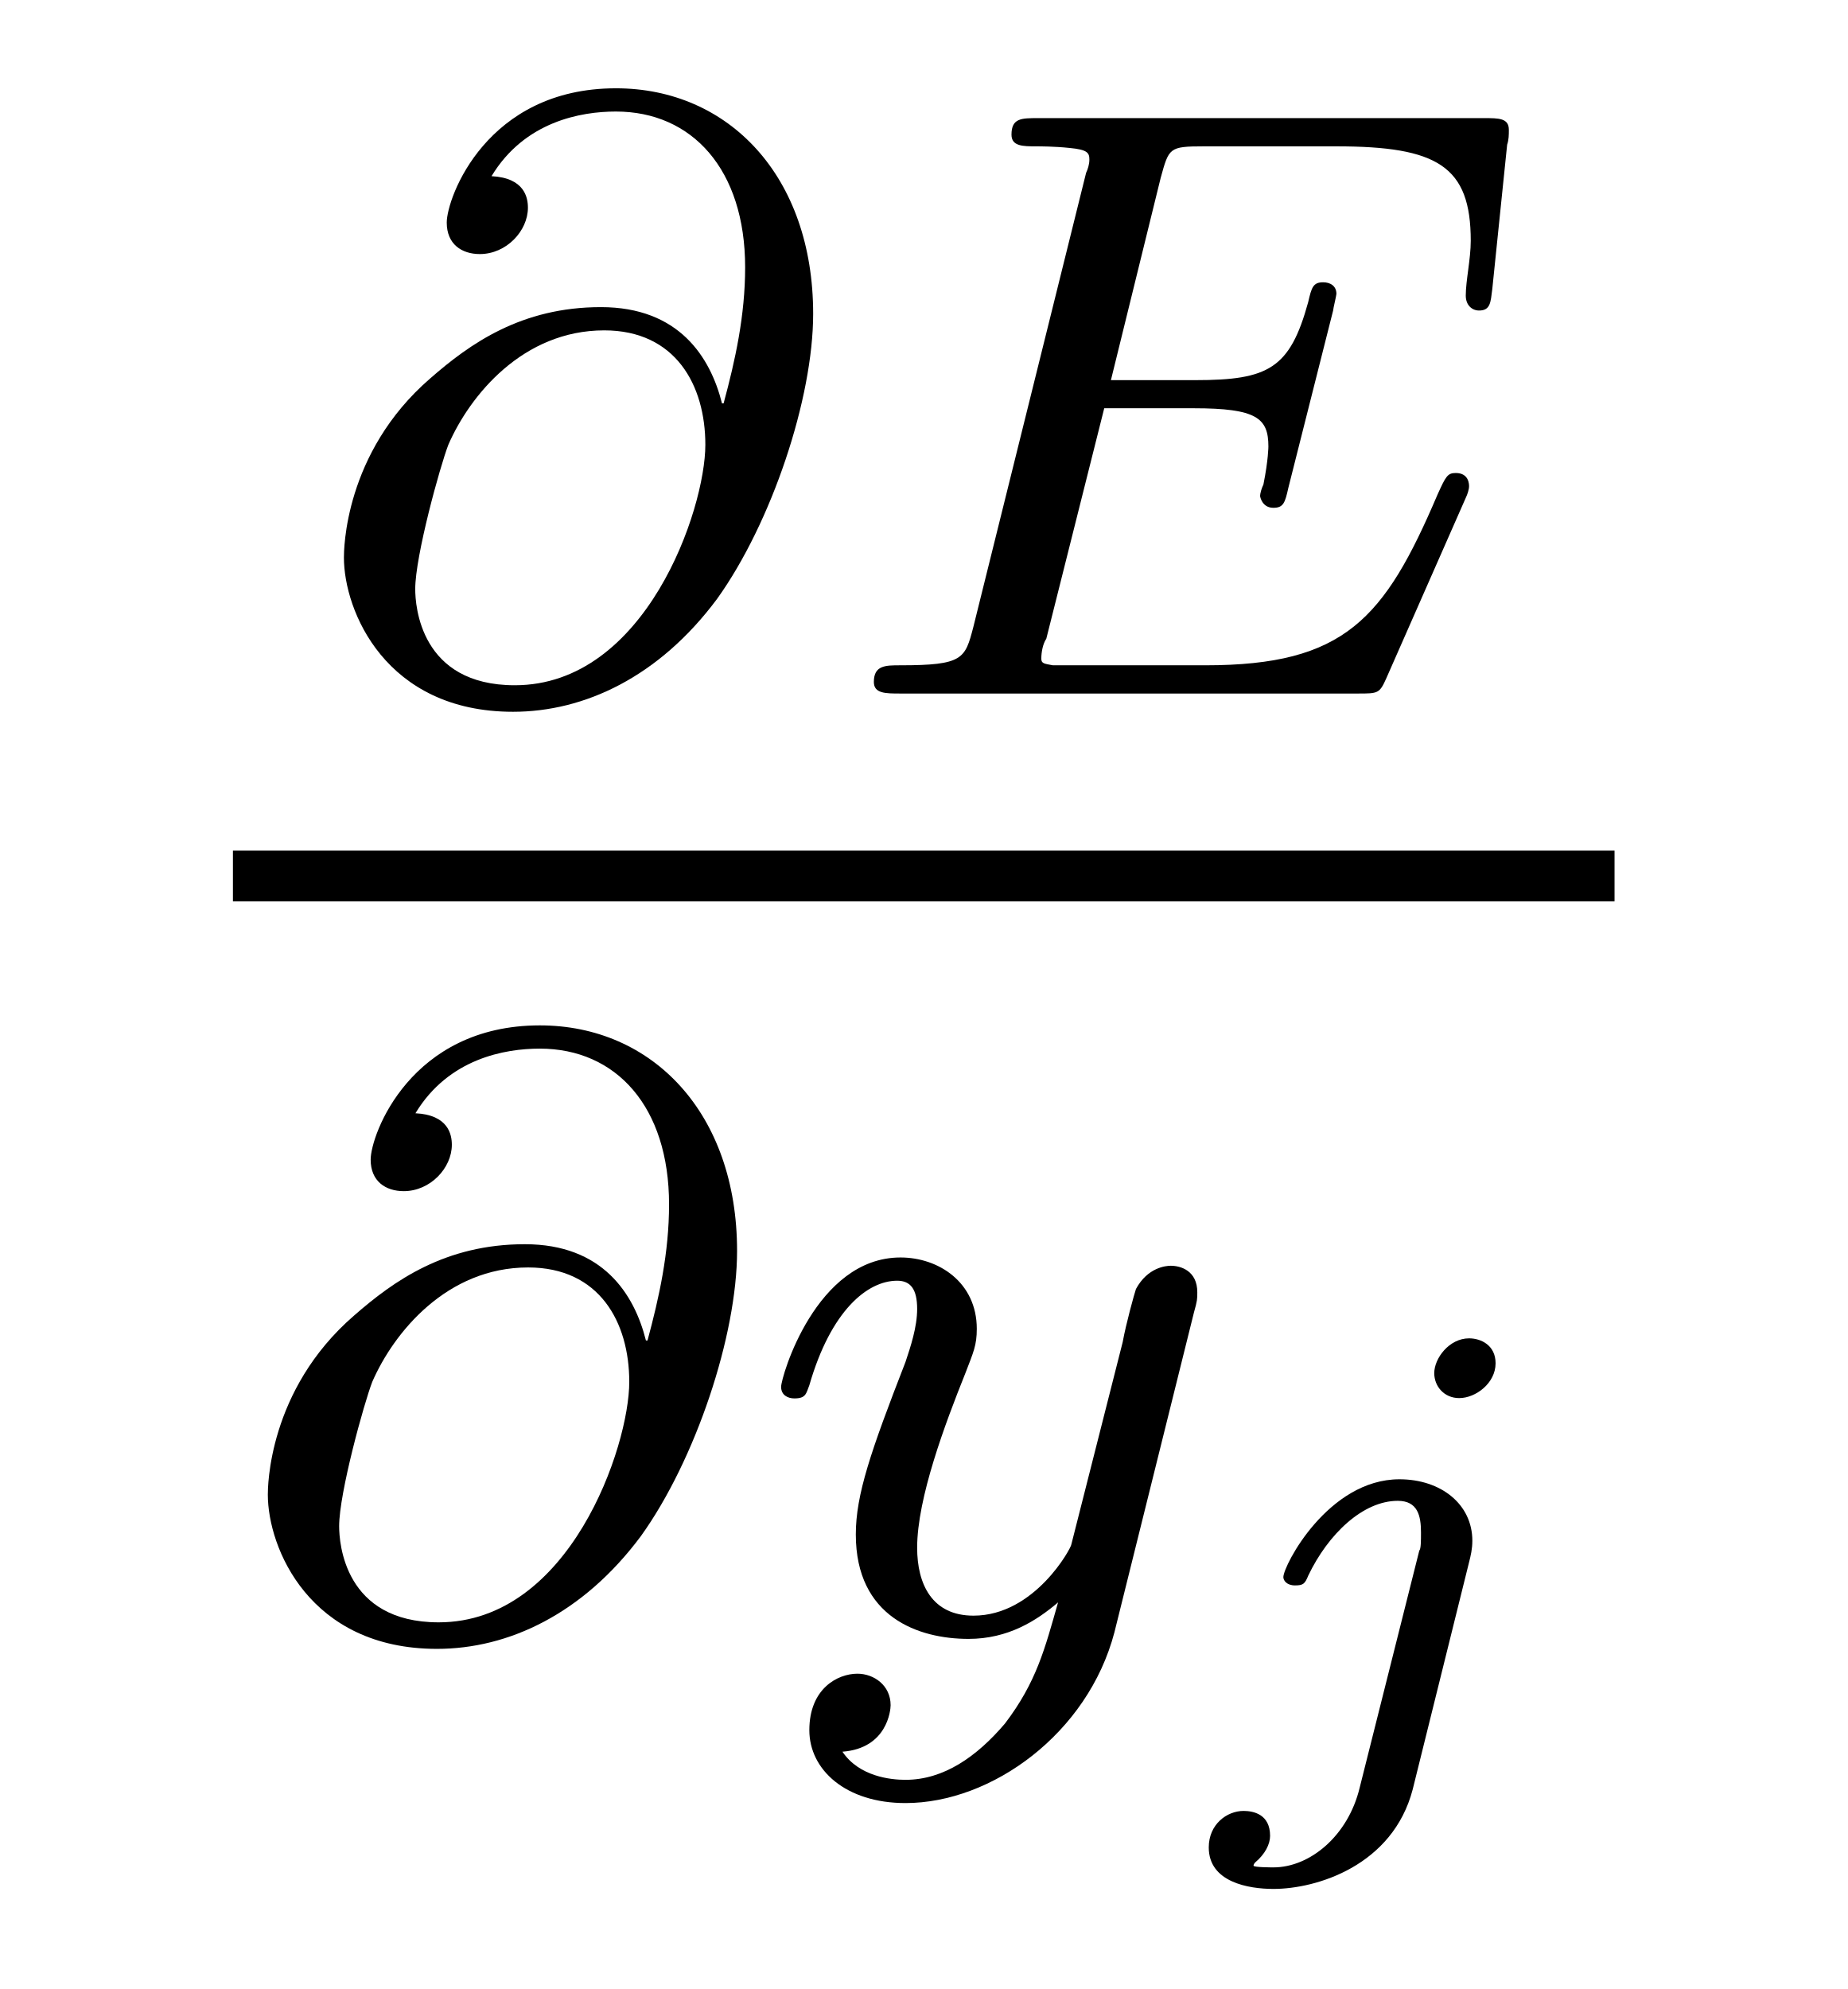
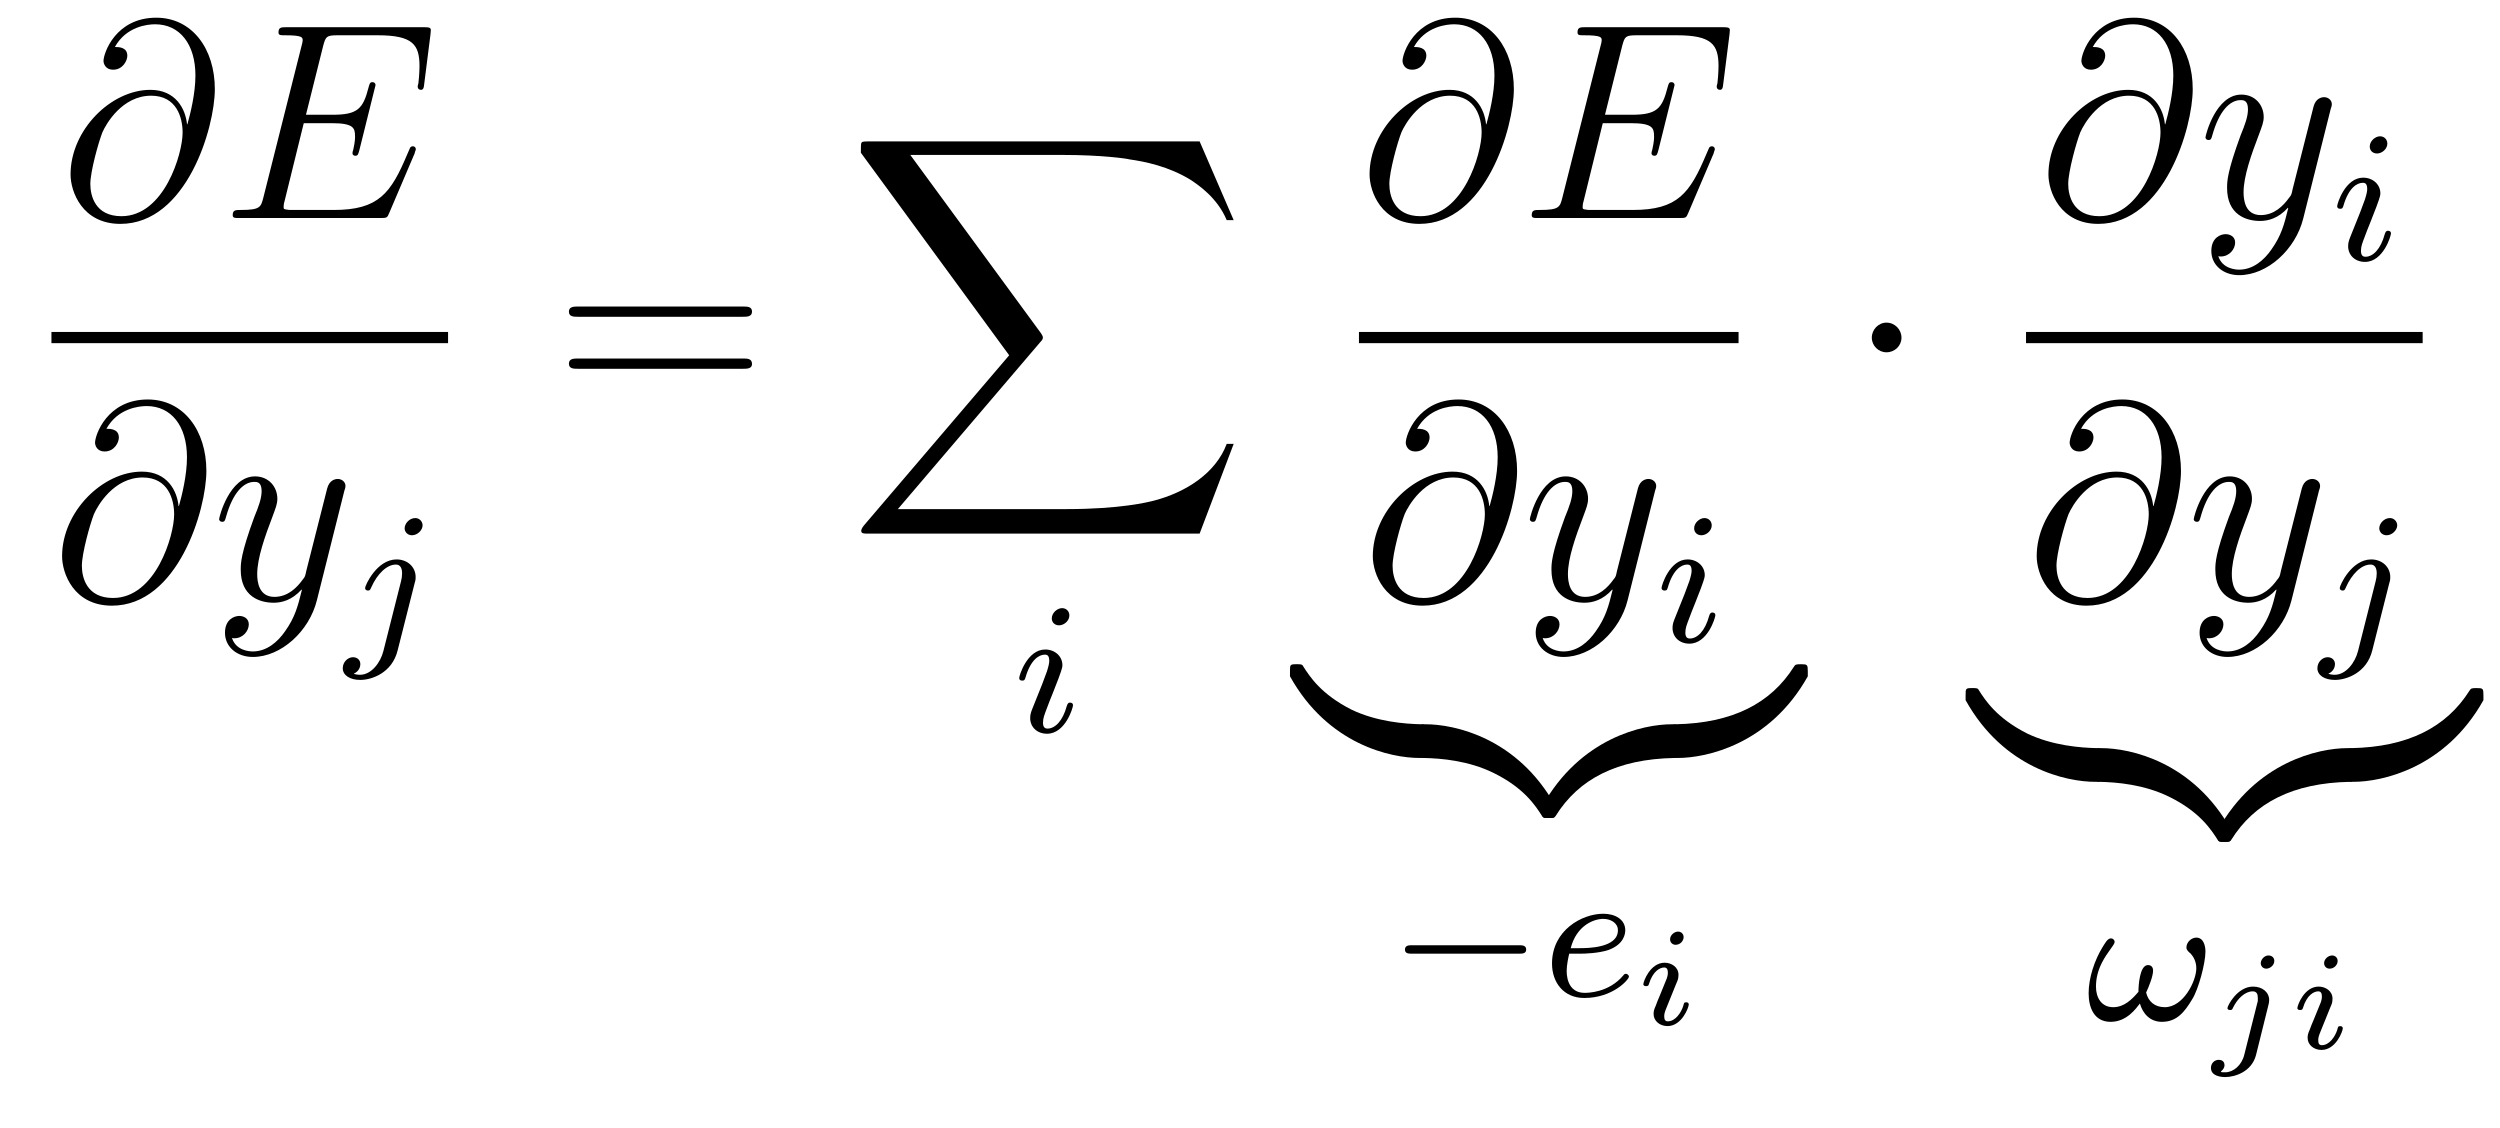
- <svg xmlns="http://www.w3.org/2000/svg" xmlns:xlink="http://www.w3.org/1999/xlink" viewBox="0 0 17.411 18.742" version="1.2">
+ <svg xmlns="http://www.w3.org/2000/svg" xmlns:xlink="http://www.w3.org/1999/xlink" viewBox="0 0 106.663 48.092" version="1.2">
  <defs>
    <g>
      <symbol overflow="visible" id="glyph0-0">
        <path style="stroke:none;" d="" />
      </symbol>
      <symbol overflow="visible" id="glyph0-1">
-         <path style="stroke:none;" d="M 3.891 -2.734 C 3.781 -3.172 3.484 -3.641 2.75 -3.641 C 2 -3.641 1.516 -3.297 1.141 -2.969 C 0.328 -2.266 0.328 -1.344 0.328 -1.281 C 0.328 -0.781 0.719 0.172 1.922 0.172 C 2.594 0.172 3.297 -0.156 3.844 -0.891 C 4.359 -1.609 4.75 -2.781 4.75 -3.578 C 4.75 -4.875 3.953 -5.703 2.891 -5.703 C 1.672 -5.703 1.297 -4.672 1.297 -4.438 C 1.297 -4.234 1.438 -4.141 1.609 -4.141 C 1.859 -4.141 2.062 -4.359 2.062 -4.578 C 2.062 -4.672 2.031 -4.859 1.719 -4.875 C 2.031 -5.391 2.562 -5.484 2.891 -5.484 C 3.609 -5.484 4.109 -4.938 4.109 -4.016 C 4.109 -3.562 4.016 -3.141 3.906 -2.734 Z M 1.938 -0.078 C 1.047 -0.078 1 -0.828 1 -0.984 C 1 -1.297 1.234 -2.141 1.312 -2.344 C 1.516 -2.812 2.016 -3.422 2.781 -3.422 C 3.453 -3.422 3.734 -2.906 3.734 -2.344 C 3.734 -1.734 3.172 -0.078 1.938 -0.078 Z M 1.938 -0.078 " />
+         <path style="stroke:none;" d="M 5.422 -4 C 5.359 -4.656 4.938 -5.469 3.859 -5.469 C 2.172 -5.469 0.453 -3.75 0.453 -1.859 C 0.453 -1.125 0.953 0.25 2.578 0.25 C 5.406 0.25 6.609 -3.859 6.609 -5.5 C 6.609 -7.219 5.641 -8.547 4.109 -8.547 C 2.375 -8.547 1.859 -7.031 1.859 -6.703 C 1.859 -6.594 1.938 -6.328 2.266 -6.328 C 2.688 -6.328 2.875 -6.719 2.875 -6.922 C 2.875 -7.297 2.5 -7.297 2.344 -7.297 C 2.828 -8.172 3.734 -8.266 4.062 -8.266 C 5.109 -8.266 5.781 -7.422 5.781 -6.078 C 5.781 -5.312 5.562 -4.438 5.438 -4 Z M 2.625 -0.078 C 1.5 -0.078 1.297 -0.953 1.297 -1.453 C 1.297 -1.984 1.641 -3.219 1.812 -3.656 C 1.969 -4.016 2.656 -5.219 3.891 -5.219 C 4.984 -5.219 5.234 -4.281 5.234 -3.641 C 5.234 -2.75 4.453 -0.078 2.625 -0.078 Z M 2.625 -0.078 " />
      </symbol>
      <symbol overflow="visible" id="glyph0-2">
-         <path style="stroke:none;" d="M 5.969 -1.844 C 5.984 -1.875 6 -1.922 6 -1.953 C 6 -1.969 6 -2.078 5.875 -2.078 C 5.797 -2.078 5.781 -2.047 5.703 -1.875 C 5.203 -0.703 4.828 -0.266 3.516 -0.266 L 2.078 -0.266 C 2 -0.281 1.969 -0.281 1.969 -0.328 C 1.969 -0.391 1.984 -0.469 2.016 -0.516 L 2.562 -2.688 L 3.406 -2.688 C 4 -2.688 4.109 -2.594 4.109 -2.328 C 4.109 -2.328 4.109 -2.203 4.062 -1.969 C 4.047 -1.938 4.031 -1.891 4.031 -1.859 C 4.031 -1.859 4.047 -1.75 4.156 -1.75 C 4.25 -1.75 4.266 -1.797 4.297 -1.938 L 4.719 -3.609 C 4.719 -3.625 4.75 -3.75 4.75 -3.766 C 4.75 -3.844 4.688 -3.875 4.625 -3.875 C 4.531 -3.875 4.516 -3.828 4.484 -3.688 C 4.312 -3.062 4.109 -2.953 3.422 -2.953 L 2.625 -2.953 L 3.094 -4.859 C 3.172 -5.141 3.172 -5.156 3.5 -5.156 L 4.75 -5.156 C 5.703 -5.156 6.016 -4.969 6.016 -4.266 C 6.016 -4.094 5.969 -3.891 5.969 -3.75 C 5.969 -3.656 6.031 -3.609 6.094 -3.609 C 6.203 -3.609 6.203 -3.688 6.219 -3.812 L 6.359 -5.172 C 6.375 -5.219 6.375 -5.266 6.375 -5.312 C 6.375 -5.422 6.281 -5.422 6.141 -5.422 L 1.938 -5.422 C 1.781 -5.422 1.688 -5.422 1.688 -5.266 C 1.688 -5.156 1.797 -5.156 1.922 -5.156 C 1.953 -5.156 2.094 -5.156 2.234 -5.141 C 2.406 -5.125 2.422 -5.094 2.422 -5.031 C 2.422 -4.984 2.406 -4.938 2.391 -4.906 L 1.328 -0.625 C 1.25 -0.328 1.234 -0.266 0.641 -0.266 C 0.5 -0.266 0.391 -0.266 0.391 -0.109 C 0.391 0 0.5 0 0.641 0 L 4.953 0 C 5.141 0 5.156 0 5.219 -0.141 Z M 5.969 -1.844 " />
+         <path style="stroke:none;" d="M 8.312 -2.766 C 8.312 -2.812 8.359 -2.891 8.359 -2.938 C 8.359 -3 8.312 -3.062 8.234 -3.062 C 8.188 -3.062 8.156 -3.047 8.125 -3.016 C 8.109 -3 8.109 -2.969 8 -2.734 C 7.297 -1.062 6.781 -0.344 4.859 -0.344 L 3.125 -0.344 C 2.953 -0.344 2.922 -0.344 2.859 -0.359 C 2.719 -0.375 2.719 -0.391 2.719 -0.484 C 2.719 -0.578 2.734 -0.641 2.766 -0.75 L 3.578 -4.047 L 4.766 -4.047 C 5.703 -4.047 5.766 -3.844 5.766 -3.484 C 5.766 -3.375 5.766 -3.266 5.688 -2.906 C 5.672 -2.859 5.656 -2.812 5.656 -2.766 C 5.656 -2.688 5.719 -2.656 5.781 -2.656 C 5.891 -2.656 5.906 -2.734 5.953 -2.906 L 6.641 -5.672 C 6.641 -5.734 6.594 -5.797 6.516 -5.797 C 6.406 -5.797 6.391 -5.75 6.344 -5.578 C 6.109 -4.656 5.875 -4.406 4.812 -4.406 L 3.672 -4.406 L 4.406 -7.344 C 4.516 -7.75 4.547 -7.797 5.031 -7.797 L 6.734 -7.797 C 8.219 -7.797 8.516 -7.406 8.516 -6.484 C 8.516 -6.484 8.516 -6.141 8.469 -5.75 C 8.453 -5.703 8.438 -5.625 8.438 -5.609 C 8.438 -5.516 8.5 -5.469 8.578 -5.469 C 8.656 -5.469 8.703 -5.516 8.719 -5.734 L 8.984 -7.828 C 8.984 -7.859 9 -7.984 9 -8.016 C 9 -8.141 8.891 -8.141 8.672 -8.141 L 2.844 -8.141 C 2.625 -8.141 2.5 -8.141 2.5 -7.922 C 2.5 -7.797 2.578 -7.797 2.781 -7.797 C 3.531 -7.797 3.531 -7.703 3.531 -7.578 C 3.531 -7.516 3.516 -7.469 3.484 -7.344 L 1.859 -0.891 C 1.75 -0.469 1.734 -0.344 0.891 -0.344 C 0.672 -0.344 0.547 -0.344 0.547 -0.125 C 0.547 0 0.625 0 0.859 0 L 6.859 0 C 7.125 0 7.141 -0.016 7.219 -0.203 Z M 8.312 -2.766 " />
      </symbol>
      <symbol overflow="visible" id="glyph0-3">
-         <path style="stroke:none;" d="M 4.125 -3 C 4.156 -3.109 4.156 -3.125 4.156 -3.188 C 4.156 -3.391 4 -3.438 3.906 -3.438 C 3.859 -3.438 3.688 -3.422 3.578 -3.219 C 3.562 -3.172 3.484 -2.891 3.453 -2.719 L 2.969 -0.812 C 2.969 -0.781 2.625 -0.141 2.047 -0.141 C 1.656 -0.141 1.516 -0.438 1.516 -0.781 C 1.516 -1.25 1.781 -1.953 1.969 -2.422 C 2.047 -2.625 2.078 -2.688 2.078 -2.844 C 2.078 -3.281 1.719 -3.516 1.359 -3.516 C 0.562 -3.516 0.234 -2.391 0.234 -2.297 C 0.234 -2.219 0.297 -2.188 0.359 -2.188 C 0.469 -2.188 0.469 -2.234 0.5 -2.312 C 0.703 -3.016 1.047 -3.297 1.328 -3.297 C 1.453 -3.297 1.516 -3.219 1.516 -3.031 C 1.516 -2.859 1.453 -2.672 1.406 -2.531 C 1.078 -1.688 0.938 -1.281 0.938 -0.906 C 0.938 -0.125 1.531 0.078 2 0.078 C 2.375 0.078 2.641 -0.094 2.844 -0.266 C 2.719 0.172 2.641 0.484 2.344 0.875 C 2.078 1.188 1.766 1.406 1.406 1.406 C 1.266 1.406 0.969 1.375 0.812 1.141 C 1.234 1.109 1.266 0.75 1.266 0.703 C 1.266 0.516 1.109 0.406 0.953 0.406 C 0.766 0.406 0.5 0.547 0.5 0.938 C 0.5 1.312 0.844 1.625 1.406 1.625 C 2.219 1.625 3.125 0.969 3.375 0.016 Z M 4.125 -3 " />
+         <path style="stroke:none;" d="M 3.141 1.344 C 2.828 1.797 2.359 2.203 1.766 2.203 C 1.625 2.203 1.047 2.172 0.875 1.625 C 0.906 1.641 0.969 1.641 0.984 1.641 C 1.344 1.641 1.594 1.328 1.594 1.047 C 1.594 0.781 1.359 0.688 1.188 0.688 C 0.984 0.688 0.578 0.828 0.578 1.406 C 0.578 2.016 1.094 2.438 1.766 2.438 C 2.969 2.438 4.172 1.344 4.5 0.016 L 5.672 -4.656 C 5.688 -4.703 5.719 -4.781 5.719 -4.859 C 5.719 -5.031 5.562 -5.156 5.391 -5.156 C 5.281 -5.156 5.031 -5.109 4.938 -4.75 L 4.047 -1.234 C 4 -1.016 4 -0.984 3.891 -0.859 C 3.656 -0.531 3.266 -0.125 2.688 -0.125 C 2.016 -0.125 1.953 -0.781 1.953 -1.094 C 1.953 -1.781 2.281 -2.703 2.609 -3.562 C 2.734 -3.906 2.812 -4.078 2.812 -4.312 C 2.812 -4.812 2.453 -5.266 1.859 -5.266 C 0.766 -5.266 0.328 -3.531 0.328 -3.438 C 0.328 -3.391 0.375 -3.328 0.453 -3.328 C 0.562 -3.328 0.578 -3.375 0.625 -3.547 C 0.906 -4.547 1.359 -5.031 1.828 -5.031 C 1.938 -5.031 2.141 -5.031 2.141 -4.641 C 2.141 -4.328 2.016 -3.984 1.828 -3.531 C 1.25 -1.953 1.25 -1.562 1.25 -1.281 C 1.25 -0.141 2.062 0.125 2.656 0.125 C 3 0.125 3.438 0.016 3.844 -0.438 L 3.859 -0.422 C 3.688 0.281 3.562 0.75 3.141 1.344 Z M 3.141 1.344 " />
      </symbol>
      <symbol overflow="visible" id="glyph1-0">
        <path style="stroke:none;" d="" />
      </symbol>
      <symbol overflow="visible" id="glyph1-1">
+         <path style="stroke:none;" d="M 3.297 -4.969 C 3.297 -5.125 3.172 -5.281 2.984 -5.281 C 2.734 -5.281 2.531 -5.047 2.531 -4.844 C 2.531 -4.688 2.656 -4.547 2.844 -4.547 C 3.078 -4.547 3.297 -4.766 3.297 -4.969 Z M 1.625 0.391 C 1.5 0.891 1.109 1.406 0.625 1.406 C 0.5 1.406 0.375 1.375 0.359 1.359 C 0.609 1.25 0.641 1.031 0.641 0.953 C 0.641 0.766 0.5 0.656 0.328 0.656 C 0.109 0.656 -0.109 0.859 -0.109 1.125 C -0.109 1.422 0.188 1.625 0.641 1.625 C 1.125 1.625 2 1.328 2.234 0.359 L 2.953 -2.484 C 2.984 -2.578 3 -2.641 3 -2.766 C 3 -3.203 2.641 -3.516 2.188 -3.516 C 1.344 -3.516 0.844 -2.406 0.844 -2.297 C 0.844 -2.219 0.906 -2.188 0.969 -2.188 C 1.047 -2.188 1.062 -2.219 1.109 -2.328 C 1.359 -2.891 1.766 -3.297 2.156 -3.297 C 2.328 -3.297 2.422 -3.172 2.422 -2.922 C 2.422 -2.812 2.406 -2.688 2.375 -2.578 Z M 1.625 0.391 " />
+       </symbol>
+       <symbol overflow="visible" id="glyph1-2">
+         <path style="stroke:none;" d="M 2.375 -4.969 C 2.375 -5.141 2.25 -5.281 2.062 -5.281 C 1.859 -5.281 1.625 -5.078 1.625 -4.844 C 1.625 -4.672 1.75 -4.547 1.938 -4.547 C 2.141 -4.547 2.375 -4.734 2.375 -4.969 Z M 1.219 -2.047 L 0.781 -0.953 C 0.734 -0.828 0.703 -0.734 0.703 -0.594 C 0.703 -0.203 1 0.078 1.422 0.078 C 2.203 0.078 2.531 -1.031 2.531 -1.141 C 2.531 -1.219 2.469 -1.25 2.406 -1.25 C 2.312 -1.25 2.297 -1.188 2.266 -1.109 C 2.094 -0.469 1.766 -0.141 1.438 -0.141 C 1.344 -0.141 1.25 -0.188 1.25 -0.391 C 1.25 -0.594 1.312 -0.734 1.406 -0.984 C 1.484 -1.188 1.562 -1.406 1.656 -1.625 L 1.906 -2.266 C 1.969 -2.453 2.078 -2.703 2.078 -2.844 C 2.078 -3.234 1.75 -3.516 1.344 -3.516 C 0.578 -3.516 0.234 -2.406 0.234 -2.297 C 0.234 -2.219 0.297 -2.188 0.359 -2.188 C 0.469 -2.188 0.469 -2.234 0.5 -2.312 C 0.719 -3.078 1.078 -3.297 1.328 -3.297 C 1.438 -3.297 1.516 -3.25 1.516 -3.031 C 1.516 -2.953 1.5 -2.844 1.422 -2.594 Z M 1.219 -2.047 " />
+       </symbol>
+       <symbol overflow="visible" id="glyph1-3">
+         <path style="stroke:none;" d="M 1.609 -1.812 C 1.781 -1.812 2.375 -1.828 2.797 -1.969 C 3.484 -2.219 3.516 -2.688 3.516 -2.812 C 3.516 -3.266 3.094 -3.516 2.578 -3.516 C 1.672 -3.516 0.391 -2.812 0.391 -1.391 C 0.391 -0.578 0.891 0.078 1.766 0.078 C 3 0.078 3.672 -0.719 3.672 -0.828 C 3.672 -0.906 3.594 -0.953 3.547 -0.953 C 3.5 -0.953 3.469 -0.938 3.438 -0.891 C 2.812 -0.141 1.906 -0.141 1.781 -0.141 C 1.188 -0.141 1.016 -0.641 1.016 -1.078 C 1.016 -1.328 1.094 -1.688 1.125 -1.812 Z M 1.188 -2.047 C 1.438 -3.016 2.172 -3.297 2.578 -3.297 C 2.891 -3.297 3.203 -3.125 3.203 -2.812 C 3.203 -2.047 1.891 -2.047 1.547 -2.047 Z M 1.188 -2.047 " />
+       </symbol>
+       <symbol overflow="visible" id="glyph1-4">
+         <path style="stroke:none;" d="M 5.109 -2.922 C 5.109 -3.156 5.031 -3.516 4.719 -3.516 C 4.516 -3.516 4.297 -3.328 4.297 -3.094 C 4.297 -2.984 4.391 -2.906 4.484 -2.828 C 4.594 -2.703 4.719 -2.5 4.719 -2.203 C 4.719 -1.672 4.172 -0.547 3.375 -0.547 C 2.953 -0.547 2.672 -0.781 2.578 -1.172 C 2.703 -1.438 2.875 -1.875 2.875 -2.109 C 2.875 -2.234 2.812 -2.344 2.656 -2.344 C 2.297 -2.344 2.25 -1.453 2.25 -1.203 C 1.969 -0.875 1.641 -0.547 1.172 -0.547 C 0.672 -0.547 0.438 -0.953 0.438 -1.422 C 0.438 -1.797 0.531 -2.125 0.688 -2.438 C 0.922 -2.906 1.234 -3.203 1.234 -3.328 C 1.234 -3.422 1.156 -3.484 1.078 -3.484 C 0.922 -3.484 0.812 -3.25 0.719 -3.109 C 0.375 -2.547 0.125 -1.797 0.125 -1.141 C 0.125 -0.531 0.359 0.078 1.062 0.078 C 1.75 0.078 2.141 -0.484 2.312 -0.703 C 2.438 -0.266 2.75 0.078 3.25 0.078 C 3.891 0.078 4.219 -0.344 4.547 -0.891 C 4.812 -1.312 5.109 -2.422 5.109 -2.922 Z M 5.109 -2.922 " />
+       </symbol>
+       <symbol overflow="visible" id="glyph2-0">
+         <path style="stroke:none;" d="" />
+       </symbol>
+       <symbol overflow="visible" id="glyph2-1">
+         <path style="stroke:none;" d="M 8.062 -3.875 C 8.234 -3.875 8.453 -3.875 8.453 -4.094 C 8.453 -4.312 8.25 -4.312 8.062 -4.312 L 1.031 -4.312 C 0.859 -4.312 0.641 -4.312 0.641 -4.094 C 0.641 -3.875 0.844 -3.875 1.031 -3.875 Z M 8.062 -1.656 C 8.234 -1.656 8.453 -1.656 8.453 -1.859 C 8.453 -2.094 8.25 -2.094 8.062 -2.094 L 1.031 -2.094 C 0.859 -2.094 0.641 -2.094 0.641 -1.875 C 0.641 -1.656 0.844 -1.656 1.031 -1.656 Z M 8.062 -1.656 " />
+       </symbol>
+       <symbol overflow="visible" id="glyph3-0">
+         <path style="stroke:none;" d="" />
+       </symbol>
+       <symbol overflow="visible" id="glyph3-1">
+         <path style="stroke:none;" d="M 15.125 16.734 L 16.578 12.906 L 16.281 12.906 C 15.812 14.156 14.547 14.969 13.172 15.328 C 12.922 15.391 11.75 15.688 9.453 15.688 L 2.25 15.688 L 8.328 8.562 C 8.422 8.469 8.438 8.422 8.438 8.359 C 8.438 8.344 8.438 8.312 8.359 8.188 L 2.781 0.578 L 9.328 0.578 C 10.938 0.578 12.031 0.734 12.125 0.766 C 12.781 0.859 13.812 1.062 14.766 1.656 C 15.062 1.859 15.875 2.391 16.281 3.359 L 16.578 3.359 L 15.125 0 L 1 0 C 0.734 0 0.719 0.016 0.688 0.078 C 0.672 0.125 0.672 0.344 0.672 0.484 L 7 9.125 L 0.797 16.391 C 0.688 16.531 0.688 16.594 0.688 16.609 C 0.688 16.734 0.781 16.734 1 16.734 Z M 15.125 16.734 " />
+       </symbol>
+       <symbol overflow="visible" id="glyph3-2">
+         <path style="stroke:none;" d="M 5.5 -1.094 C 5.5 -1.375 5.5 -1.438 5.328 -1.438 C 4.609 -1.453 3.422 -1.547 2.344 -2.062 C 1.047 -2.719 0.562 -3.469 0.266 -3.938 C 0.234 -4 0.156 -4 0 -4 C -0.281 -4 -0.281 -3.984 -0.281 -3.688 L -0.281 -3.484 C 1.344 -0.562 4.031 0 5.25 0 C 5.5 0 5.5 -0.016 5.5 -0.328 Z M 5.5 -1.094 " />
+       </symbol>
+       <symbol overflow="visible" id="glyph3-3">
+         <path style="stroke:none;" d="M 5.672 2.062 C 4.047 -0.875 1.344 -1.438 0.125 -1.438 C -0.125 -1.438 -0.125 -1.422 -0.125 -1.094 L -0.125 -0.328 C -0.125 -0.062 -0.125 0 0.047 0 C 0.781 0.016 1.953 0.109 3.031 0.641 C 4.328 1.281 4.812 2.031 5.109 2.5 C 5.156 2.562 5.219 2.562 5.375 2.562 C 5.656 2.562 5.672 2.547 5.672 2.25 Z M 5.672 2.062 " />
+       </symbol>
+       <symbol overflow="visible" id="glyph3-4">
+         <path style="stroke:none;" d="M 5.5 -1.094 C 5.5 -1.422 5.5 -1.438 5.25 -1.438 C 4.031 -1.438 1.344 -0.859 -0.281 2.062 L -0.281 2.25 C -0.281 2.547 -0.281 2.562 0 2.562 C 0.234 2.562 0.234 2.547 0.297 2.469 C 1.281 0.891 2.922 0.047 5.359 0 C 5.5 0 5.5 -0.078 5.5 -0.328 Z M 5.5 -1.094 " />
+       </symbol>
+       <symbol overflow="visible" id="glyph3-5">
+         <path style="stroke:none;" d="M 5.672 -3.688 C 5.672 -3.984 5.656 -4 5.375 -4 C 5.156 -4 5.141 -3.984 5.078 -3.891 C 4.094 -2.328 2.453 -1.484 0.031 -1.438 C -0.125 -1.438 -0.125 -1.344 -0.125 -1.094 L -0.125 -0.328 C -0.125 -0.016 -0.125 0 0.125 0 C 1.344 0 4.047 -0.578 5.672 -3.484 Z M 5.672 -3.688 " />
+       </symbol>
+       <symbol overflow="visible" id="glyph4-0">
+         <path style="stroke:none;" d="" />
+       </symbol>
+       <symbol overflow="visible" id="glyph4-1">
+         <path style="stroke:none;" d="M 5.562 -1.812 C 5.703 -1.812 5.875 -1.812 5.875 -1.984 C 5.875 -2.172 5.703 -2.172 5.562 -2.172 L 1 -2.172 C 0.875 -2.172 0.703 -2.172 0.703 -1.984 C 0.703 -1.812 0.875 -1.812 1 -1.812 Z M 5.562 -1.812 " />
+       </symbol>
+       <symbol overflow="visible" id="glyph5-0">
+         <path style="stroke:none;" d="" />
+       </symbol>
+       <symbol overflow="visible" id="glyph5-1">
+         <path style="stroke:none;" d="M 2.078 -3.734 C 2.078 -3.875 1.969 -3.969 1.844 -3.969 C 1.672 -3.969 1.5 -3.812 1.5 -3.641 C 1.5 -3.5 1.609 -3.406 1.734 -3.406 C 1.938 -3.406 2.078 -3.578 2.078 -3.734 Z M 1.719 -1.641 C 1.75 -1.703 1.797 -1.844 1.828 -1.906 C 1.844 -1.953 1.859 -2.016 1.859 -2.125 C 1.859 -2.453 1.562 -2.641 1.266 -2.641 C 0.656 -2.641 0.359 -1.844 0.359 -1.719 C 0.359 -1.688 0.391 -1.641 0.469 -1.641 C 0.562 -1.641 0.578 -1.672 0.594 -1.719 C 0.766 -2.297 1.078 -2.438 1.25 -2.438 C 1.359 -2.438 1.406 -2.359 1.406 -2.219 C 1.406 -2.109 1.375 -2.016 1.359 -1.969 L 1.047 -1.203 C 0.969 -1.031 0.969 -1.016 0.891 -0.812 C 0.812 -0.641 0.797 -0.562 0.797 -0.453 C 0.797 -0.156 1.062 0.062 1.391 0.062 C 2 0.062 2.297 -0.734 2.297 -0.859 C 2.297 -0.875 2.297 -0.953 2.188 -0.953 C 2.094 -0.953 2.094 -0.922 2.062 -0.797 C 1.969 -0.5 1.719 -0.141 1.406 -0.141 C 1.297 -0.141 1.25 -0.203 1.25 -0.359 C 1.25 -0.469 1.281 -0.562 1.359 -0.75 Z M 1.719 -1.641 " />
+       </symbol>
+       <symbol overflow="visible" id="glyph5-2">
        <path style="stroke:none;" d="M 2.781 -3.734 C 2.781 -3.906 2.641 -3.969 2.531 -3.969 C 2.344 -3.969 2.203 -3.781 2.203 -3.641 C 2.203 -3.516 2.297 -3.406 2.438 -3.406 C 2.594 -3.406 2.781 -3.547 2.781 -3.734 Z M 1.5 0.266 C 1.391 0.719 1.031 1.016 0.688 1.016 C 0.672 1.016 0.5 1.016 0.5 1 C 0.5 0.984 0.516 0.969 0.516 0.969 C 0.609 0.891 0.656 0.797 0.656 0.719 C 0.656 0.516 0.5 0.484 0.406 0.484 C 0.25 0.484 0.078 0.609 0.078 0.828 C 0.078 1.156 0.453 1.219 0.688 1.219 C 1.094 1.219 1.812 1 2 0.281 L 2.531 -1.859 C 2.547 -1.922 2.562 -1.984 2.562 -2.062 C 2.562 -2.406 2.266 -2.641 1.875 -2.641 C 1.203 -2.641 0.781 -1.828 0.781 -1.719 C 0.781 -1.688 0.812 -1.641 0.891 -1.641 C 0.969 -1.641 0.984 -1.656 1.016 -1.734 C 1.203 -2.125 1.531 -2.438 1.859 -2.438 C 2.047 -2.438 2.078 -2.297 2.078 -2.141 C 2.078 -2.062 2.078 -1.984 2.062 -1.969 Z M 1.5 0.266 " />
+       </symbol>
+       <symbol overflow="visible" id="glyph6-0">
+         <path style="stroke:none;" d="" />
+       </symbol>
+       <symbol overflow="visible" id="glyph6-1">
+         <path style="stroke:none;" d="M 2.297 -2.984 C 2.297 -3.328 2.016 -3.625 1.656 -3.625 C 1.312 -3.625 1.031 -3.328 1.031 -2.984 C 1.031 -2.641 1.312 -2.359 1.656 -2.359 C 2.016 -2.359 2.297 -2.641 2.297 -2.984 Z M 2.297 -2.984 " />
      </symbol>
    </g>
  </defs>
  <g id="surface1">
    <g style="fill:rgb(0%,0%,0%);fill-opacity:1;">
-       <use xlink:href="#glyph0-1" x="2.913" y="6.535" />
+       <use xlink:href="#glyph0-1" x="2.557" y="9.302" />
    </g>
    <g style="fill:rgb(0%,0%,0%);fill-opacity:1;">
-       <use xlink:href="#glyph0-2" x="7.844" y="6.535" />
+       <use xlink:href="#glyph0-2" x="9.382" y="9.302" />
    </g>
-     <path style="fill:none;stroke-width:0.478;stroke-linecap:butt;stroke-linejoin:miter;stroke:rgb(0%,0%,0%);stroke-opacity:1;stroke-miterlimit:10;" d="M -0.001 -0.001 L 13.019 -0.001 " transform="matrix(1,0,0,-1,2.196,8.253)" />
+     <path style="fill:none;stroke-width:0.478;stroke-linecap:butt;stroke-linejoin:miter;stroke:rgb(0%,0%,0%);stroke-opacity:1;stroke-miterlimit:10;" d="M -0.001 -0.001 L 16.921 -0.001 " transform="matrix(1,0,0,-1,2.196,14.401)" />
    <g style="fill:rgb(0%,0%,0%);fill-opacity:1;">
-       <use xlink:href="#glyph0-1" x="2.196" y="15.365" />
+       <use xlink:href="#glyph0-1" x="2.196" y="25.591" />
    </g>
    <g style="fill:rgb(0%,0%,0%);fill-opacity:1;">
-       <use xlink:href="#glyph0-3" x="7.127" y="15.365" />
+       <use xlink:href="#glyph0-3" x="9.021" y="25.591" />
    </g>
    <g style="fill:rgb(0%,0%,0%);fill-opacity:1;">
-       <use xlink:href="#glyph1-1" x="11.313" y="16.58" />
+       <use xlink:href="#glyph1-1" x="14.733" y="27.384" />
+     </g>
+     <g style="fill:rgb(0%,0%,0%);fill-opacity:1;">
+       <use xlink:href="#glyph2-1" x="23.632" y="17.39" />
+     </g>
+     <g style="fill:rgb(0%,0%,0%);fill-opacity:1;">
+       <use xlink:href="#glyph3-1" x="36.057" y="6.033" />
+     </g>
+     <g style="fill:rgb(0%,0%,0%);fill-opacity:1;">
+       <use xlink:href="#glyph1-2" x="43.25" y="31.227" />
+     </g>
+     <g style="fill:rgb(0%,0%,0%);fill-opacity:1;">
+       <use xlink:href="#glyph0-1" x="57.98" y="9.302" />
+     </g>
+     <g style="fill:rgb(0%,0%,0%);fill-opacity:1;">
+       <use xlink:href="#glyph0-2" x="64.805" y="9.302" />
+     </g>
+     <path style="fill:none;stroke-width:0.478;stroke-linecap:butt;stroke-linejoin:miter;stroke:rgb(0%,0%,0%);stroke-opacity:1;stroke-miterlimit:10;" d="M 0 -0.001 L 16.196 -0.001 " transform="matrix(1,0,0,-1,57.98,14.401)" />
+     <g style="fill:rgb(0%,0%,0%);fill-opacity:1;">
+       <use xlink:href="#glyph0-1" x="58.118" y="25.591" />
+     </g>
+     <g style="fill:rgb(0%,0%,0%);fill-opacity:1;">
+       <use xlink:href="#glyph0-3" x="64.943" y="25.591" />
+     </g>
+     <g style="fill:rgb(0%,0%,0%);fill-opacity:1;">
+       <use xlink:href="#glyph1-2" x="70.656" y="27.384" />
+     </g>
+     <g style="fill:rgb(0%,0%,0%);fill-opacity:1;">
+       <use xlink:href="#glyph3-2" x="55.318" y="32.339" />
+       <use xlink:href="#glyph3-3" x="60.698" y="32.339" />
+       <use xlink:href="#glyph3-4" x="66.078" y="32.339" />
+       <use xlink:href="#glyph3-5" x="71.458" y="32.339" />
+     </g>
+     <g style="fill:rgb(0%,0%,0%);fill-opacity:1;">
+       <use xlink:href="#glyph4-1" x="59.24" y="42.501" />
+     </g>
+     <g style="fill:rgb(0%,0%,0%);fill-opacity:1;">
+       <use xlink:href="#glyph1-3" x="65.826" y="42.501" />
+     </g>
+     <g style="fill:rgb(0%,0%,0%);fill-opacity:1;">
+       <use xlink:href="#glyph5-1" x="69.754" y="43.716" />
+     </g>
+     <g style="fill:rgb(0%,0%,0%);fill-opacity:1;">
+       <use xlink:href="#glyph6-1" x="78.83" y="17.39" />
+     </g>
+     <g style="fill:rgb(0%,0%,0%);fill-opacity:1;">
+       <use xlink:href="#glyph0-1" x="86.944" y="9.302" />
+     </g>
+     <g style="fill:rgb(0%,0%,0%);fill-opacity:1;">
+       <use xlink:href="#glyph0-3" x="93.769" y="9.302" />
+     </g>
+     <g style="fill:rgb(0%,0%,0%);fill-opacity:1;">
+       <use xlink:href="#glyph1-2" x="99.481" y="11.096" />
+     </g>
+     <path style="fill:none;stroke-width:0.478;stroke-linecap:butt;stroke-linejoin:miter;stroke:rgb(0%,0%,0%);stroke-opacity:1;stroke-miterlimit:10;" d="M -0.002 -0.001 L 16.92 -0.001 " transform="matrix(1,0,0,-1,86.443,14.401)" />
+     <g style="fill:rgb(0%,0%,0%);fill-opacity:1;">
+       <use xlink:href="#glyph0-1" x="86.443" y="25.591" />
+     </g>
+     <g style="fill:rgb(0%,0%,0%);fill-opacity:1;">
+       <use xlink:href="#glyph0-3" x="93.268" y="25.591" />
+     </g>
+     <g style="fill:rgb(0%,0%,0%);fill-opacity:1;">
+       <use xlink:href="#glyph1-1" x="98.981" y="27.384" />
+     </g>
+     <g style="fill:rgb(0%,0%,0%);fill-opacity:1;">
+       <use xlink:href="#glyph3-2" x="84.144" y="33.357" />
+       <use xlink:href="#glyph3-3" x="89.524" y="33.357" />
+       <use xlink:href="#glyph3-4" x="94.904" y="33.357" />
+       <use xlink:href="#glyph3-5" x="100.284" y="33.357" />
+     </g>
+     <g style="fill:rgb(0%,0%,0%);fill-opacity:1;">
+       <use xlink:href="#glyph1-4" x="88.987" y="43.519" />
+     </g>
+     <g style="fill:rgb(0%,0%,0%);fill-opacity:1;">
+       <use xlink:href="#glyph5-2" x="94.253" y="44.734" />
+     </g>
+     <g style="fill:rgb(0%,0%,0%);fill-opacity:1;">
+       <use xlink:href="#glyph5-1" x="97.658" y="44.734" />
    </g>
  </g>
</svg>
